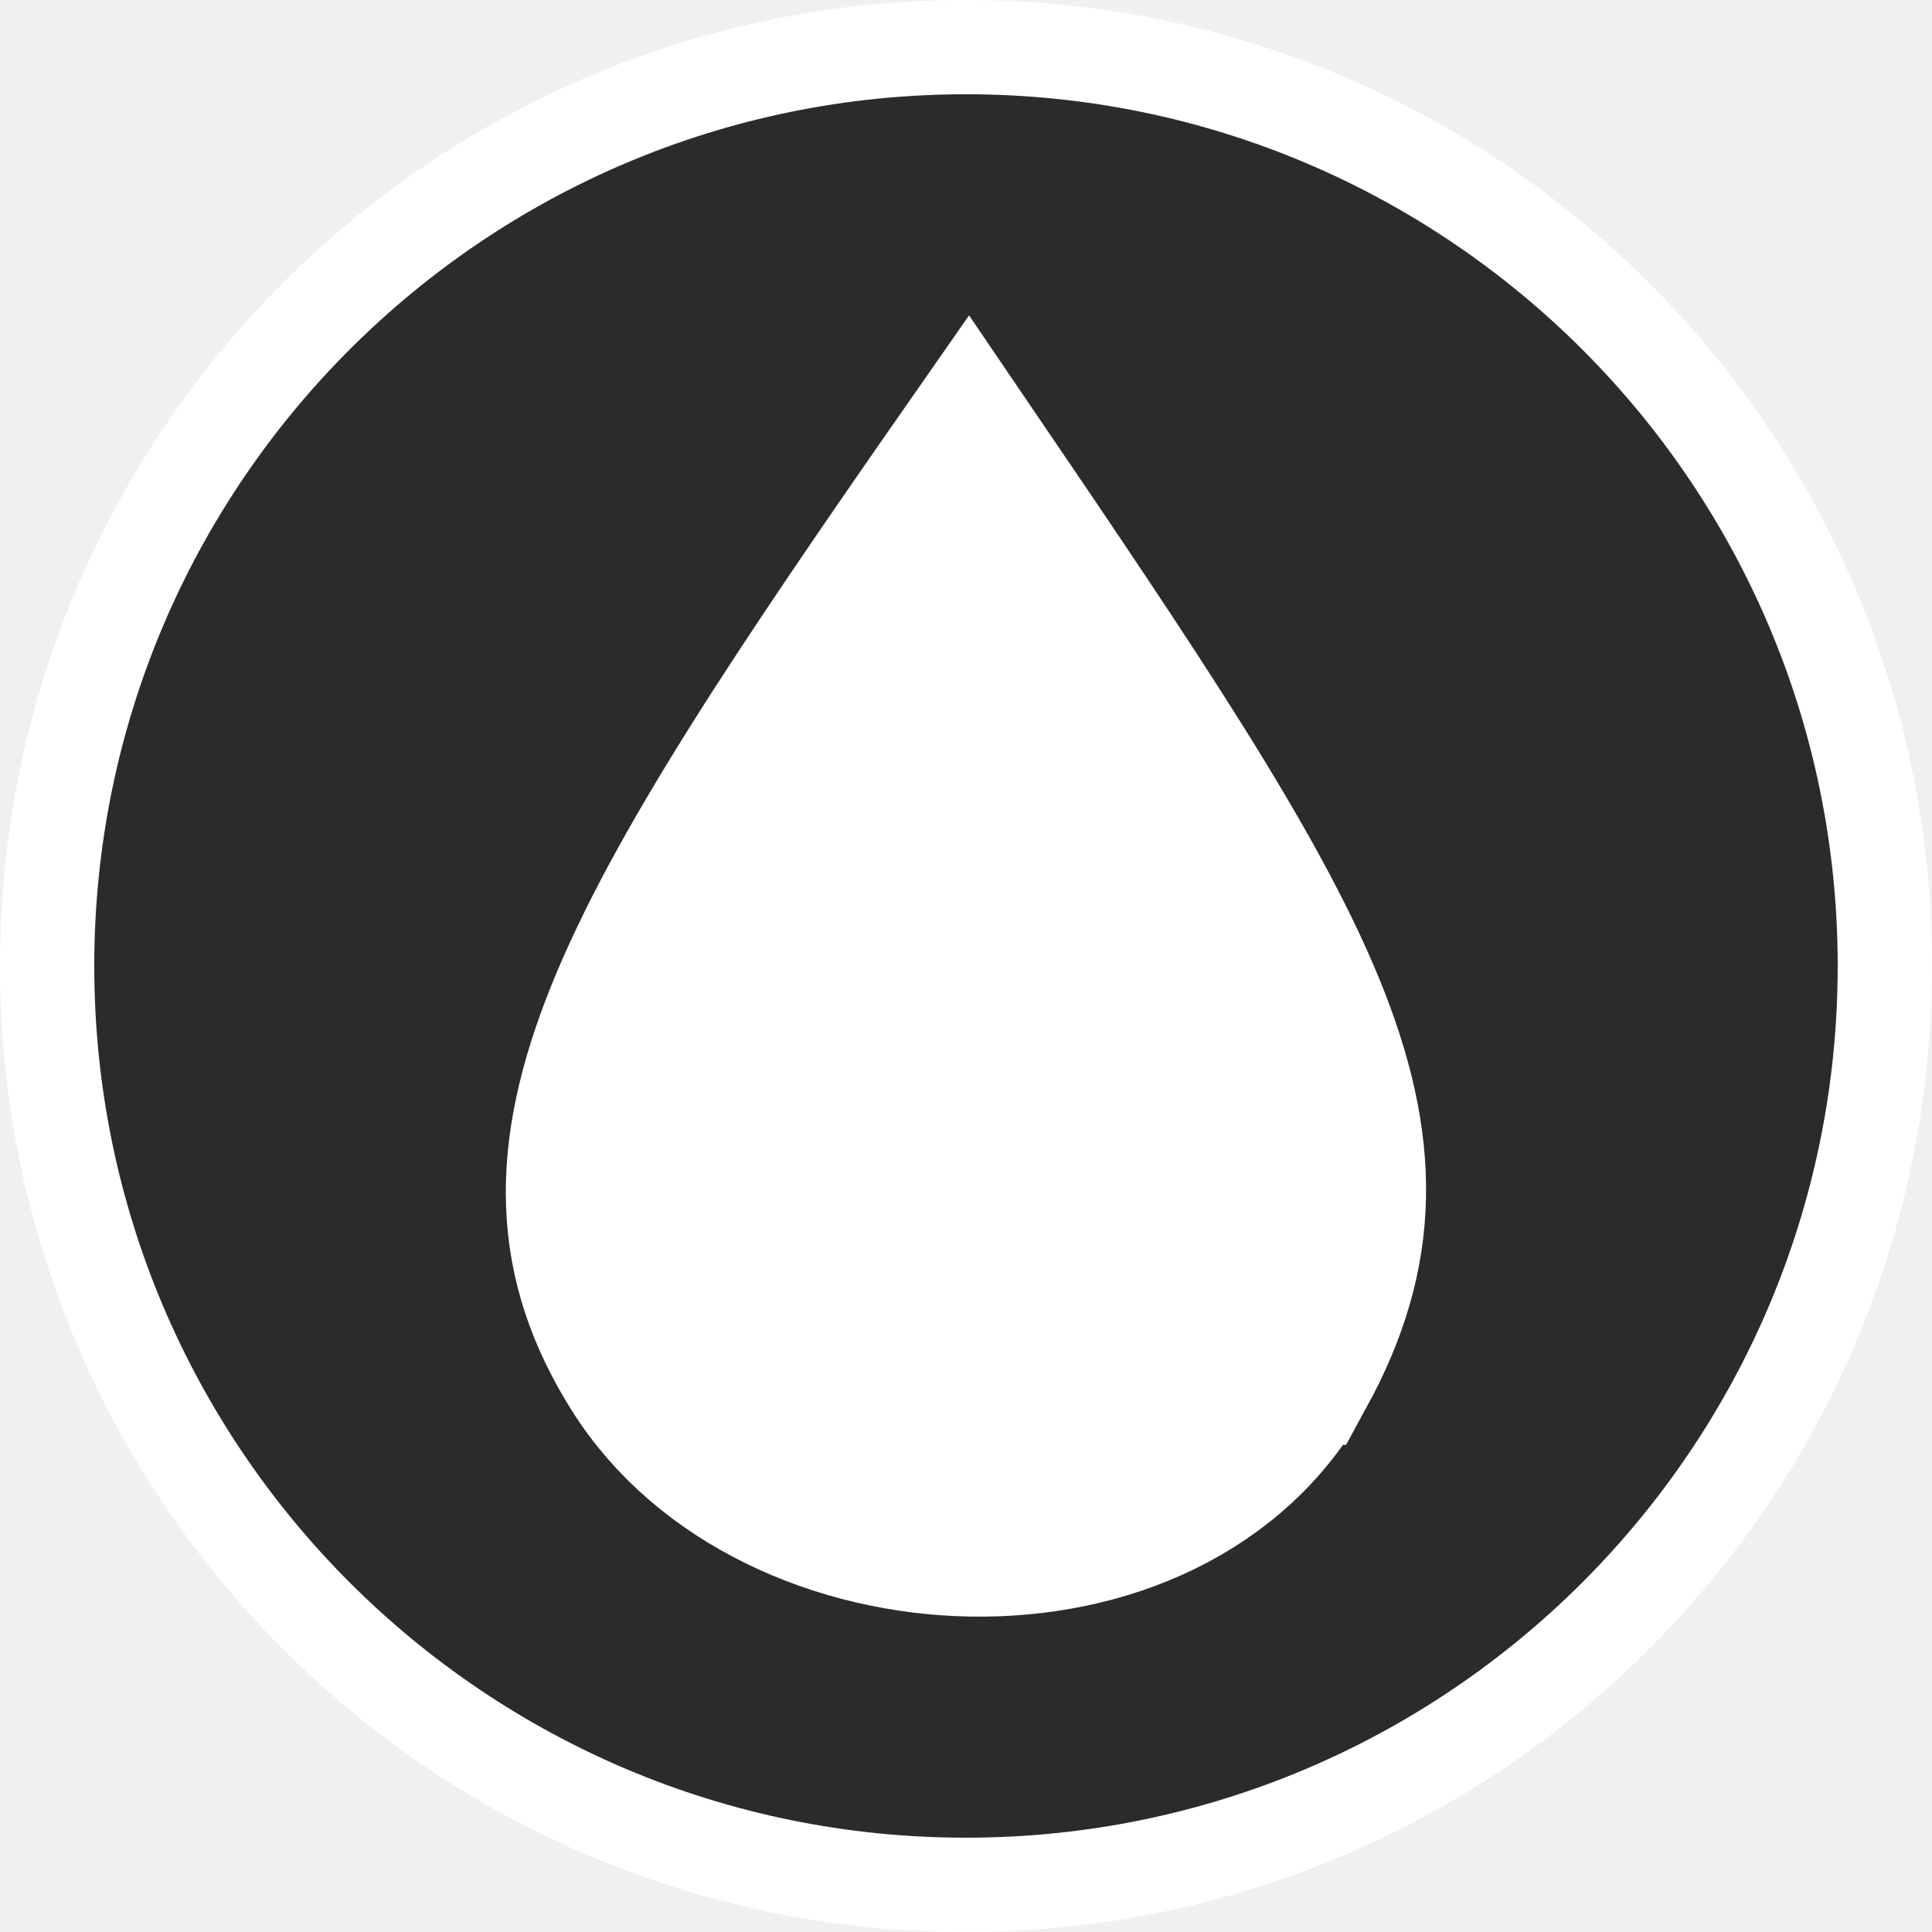
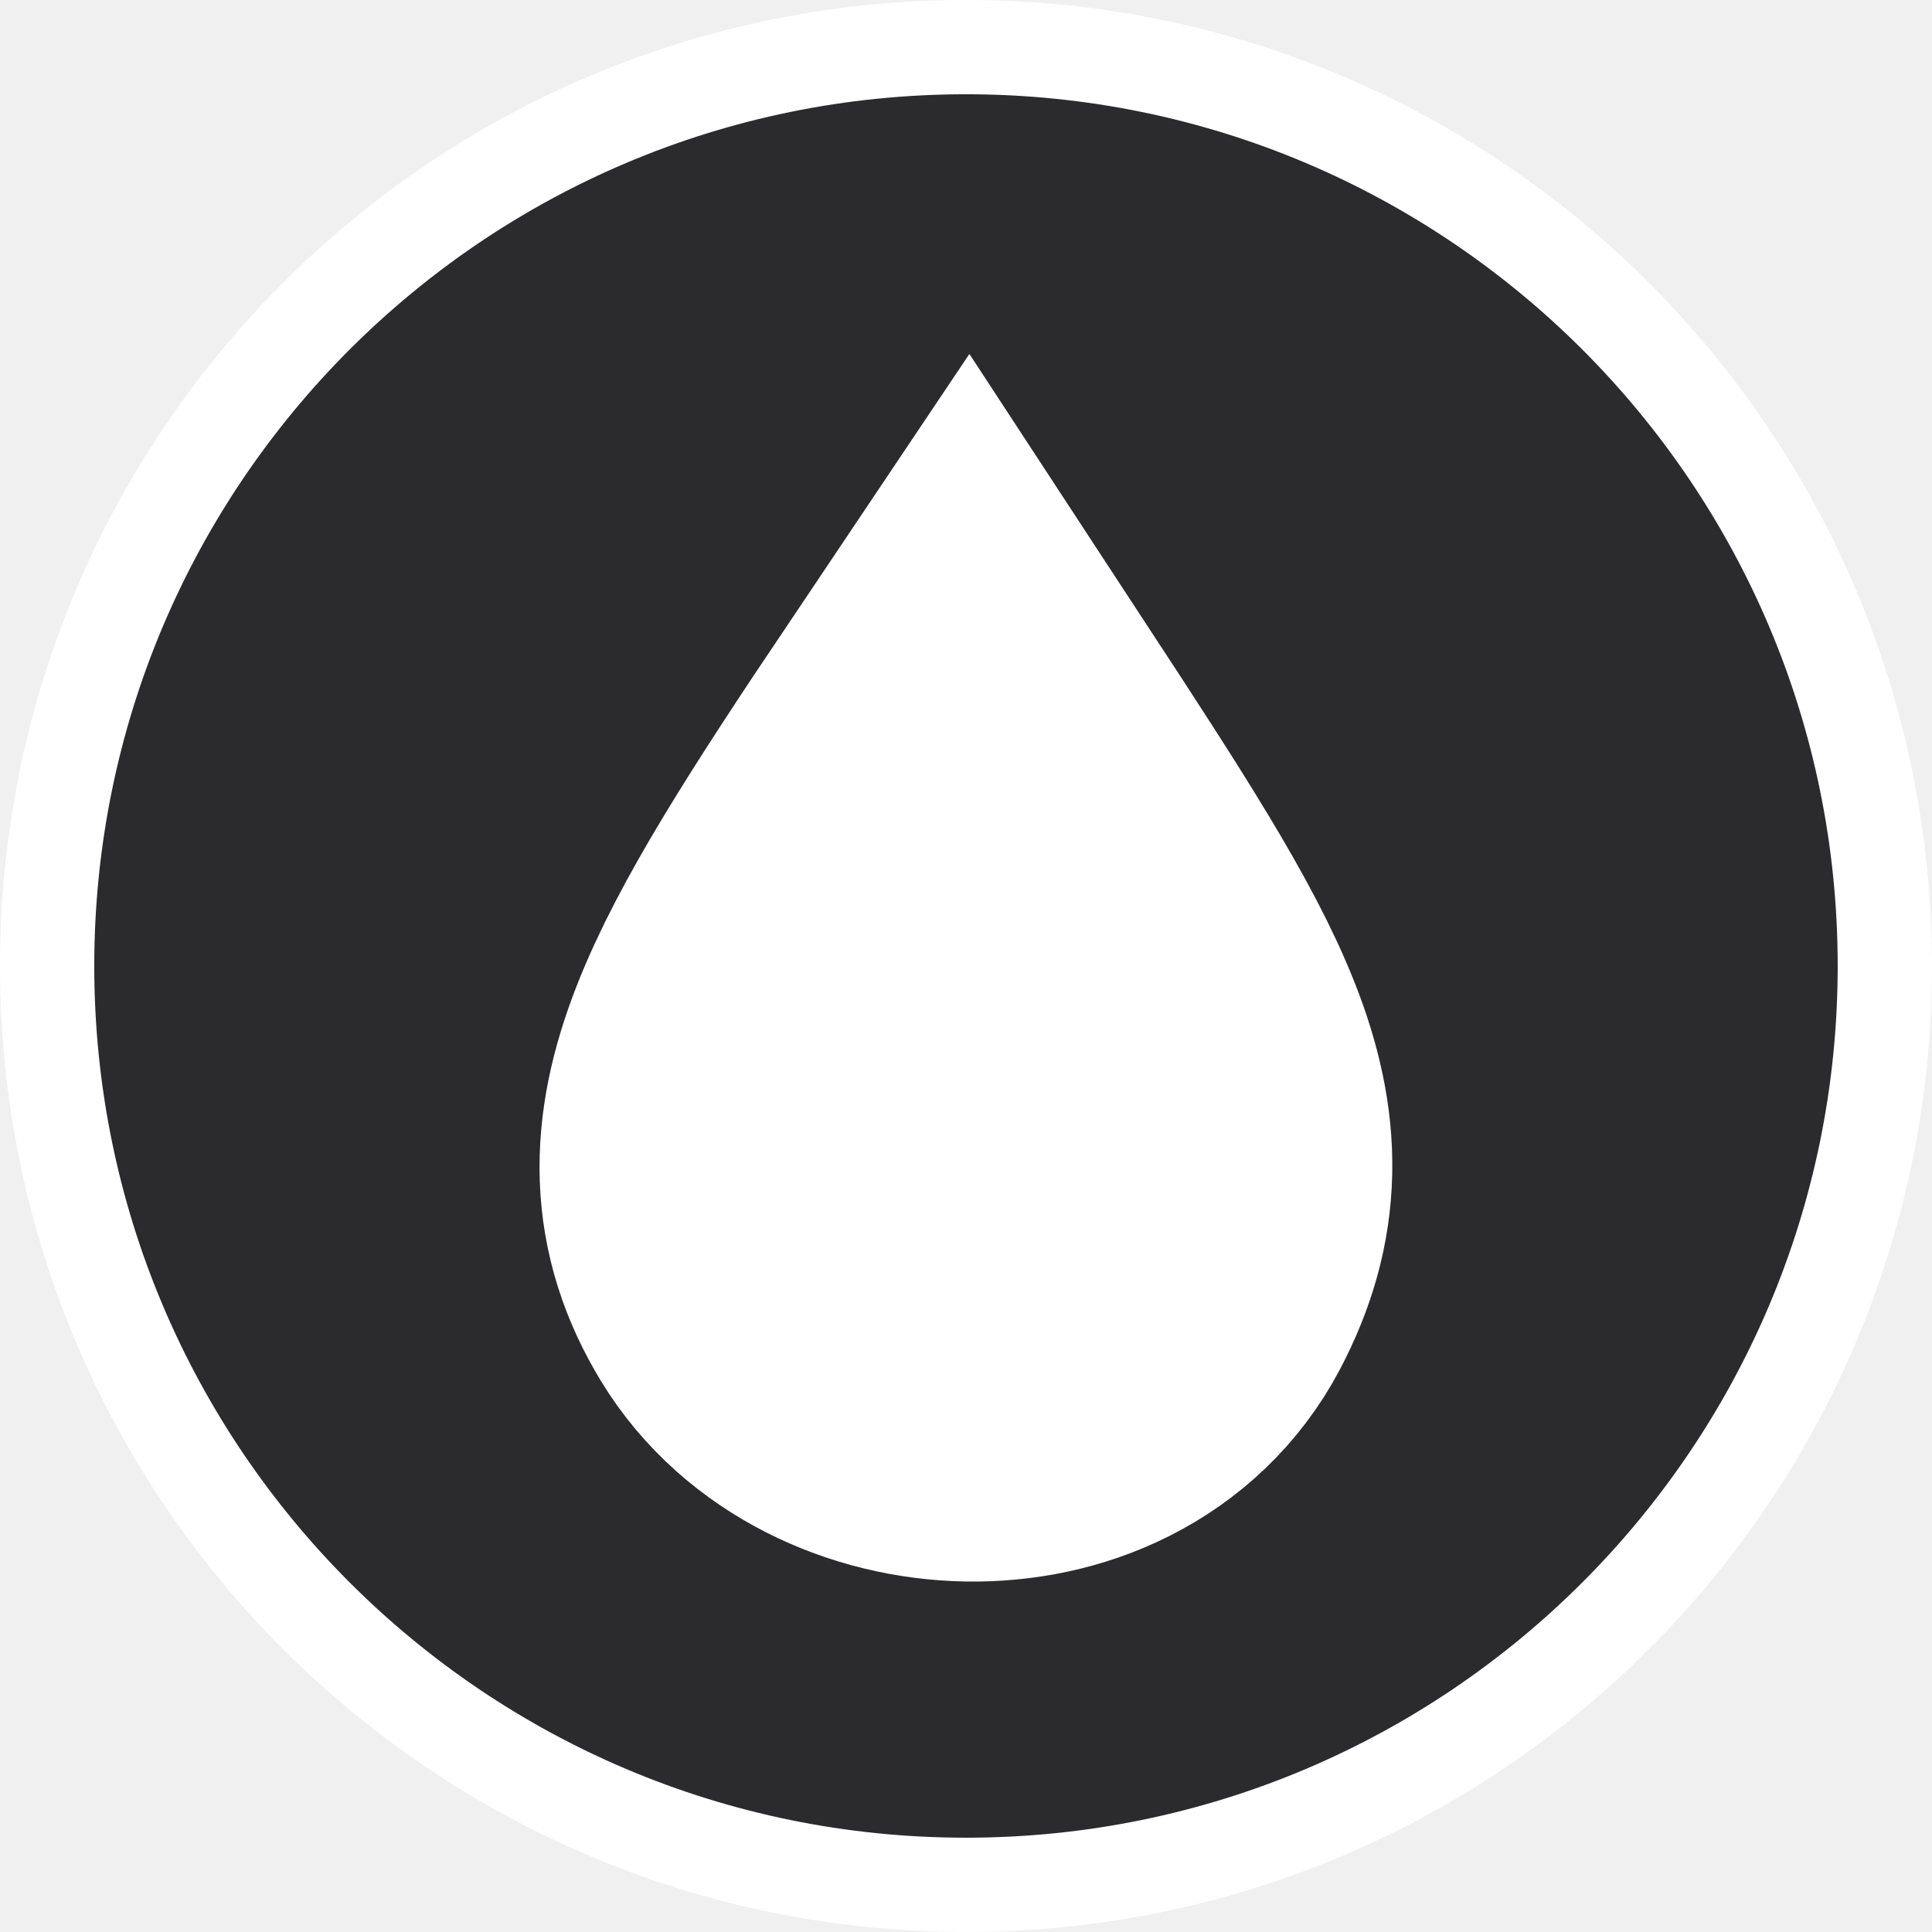
<svg xmlns="http://www.w3.org/2000/svg" width="20mm" height="20mm" viewBox="0 0 20 20" version="1.1" id="svg1">
  <defs id="defs1" />
  <g id="layer1" transform="translate(-0.2261905,-0.2261905)">
-     <g id="g2">
-       <path style="fill:none;stroke:#ffffff;stroke-width:0.174;stroke-dasharray:none;stroke-opacity:1" d="" id="path29" />
-       <path style="fill:none;stroke:#ffffff;stroke-width:0.174;stroke-dasharray:none;stroke-opacity:1" d="" id="path30" />
-       <path style="fill:none;stroke:#ffffff;stroke-width:0.174;stroke-dasharray:none;stroke-opacity:1" d="" id="path31" />
-     </g>
    <circle style="fill:#2b2b2e;fill-opacity:1;stroke:#ffffff;stroke-width:0.976;stroke-dasharray:none;stroke-opacity:1" id="path1" cx="10.226" cy="10.226" r="9.512" />
-     <path style="fill:#ffffff;fill-opacity:1;stroke:#ffffff;stroke-width:1.5;stroke-dasharray:none;stroke-opacity:1" d="M 13.716,14.433 C 15.065,11.965 13.767,9.984 10.25,4.813 6.658,9.961 5.349,12.161 6.783,14.433 c 1.434,2.273 5.583,2.468 6.932,0 z" id="path6" clip-path="none" />
+     <path style="fill:none;fill-opacity:1;stroke:#ffffff;stroke-width:4.5;stroke-dasharray:none;stroke-opacity:1" d="m 12.107,13.352 c 0.728,-1.383 0.028,-2.493 -1.869,-5.39 C 8.302,10.846 7.596,12.079 8.369,13.352 c 0.773,1.273 3.01,1.383 3.738,0 z" id="path6" clip-path="none" />
  </g>
</svg>
